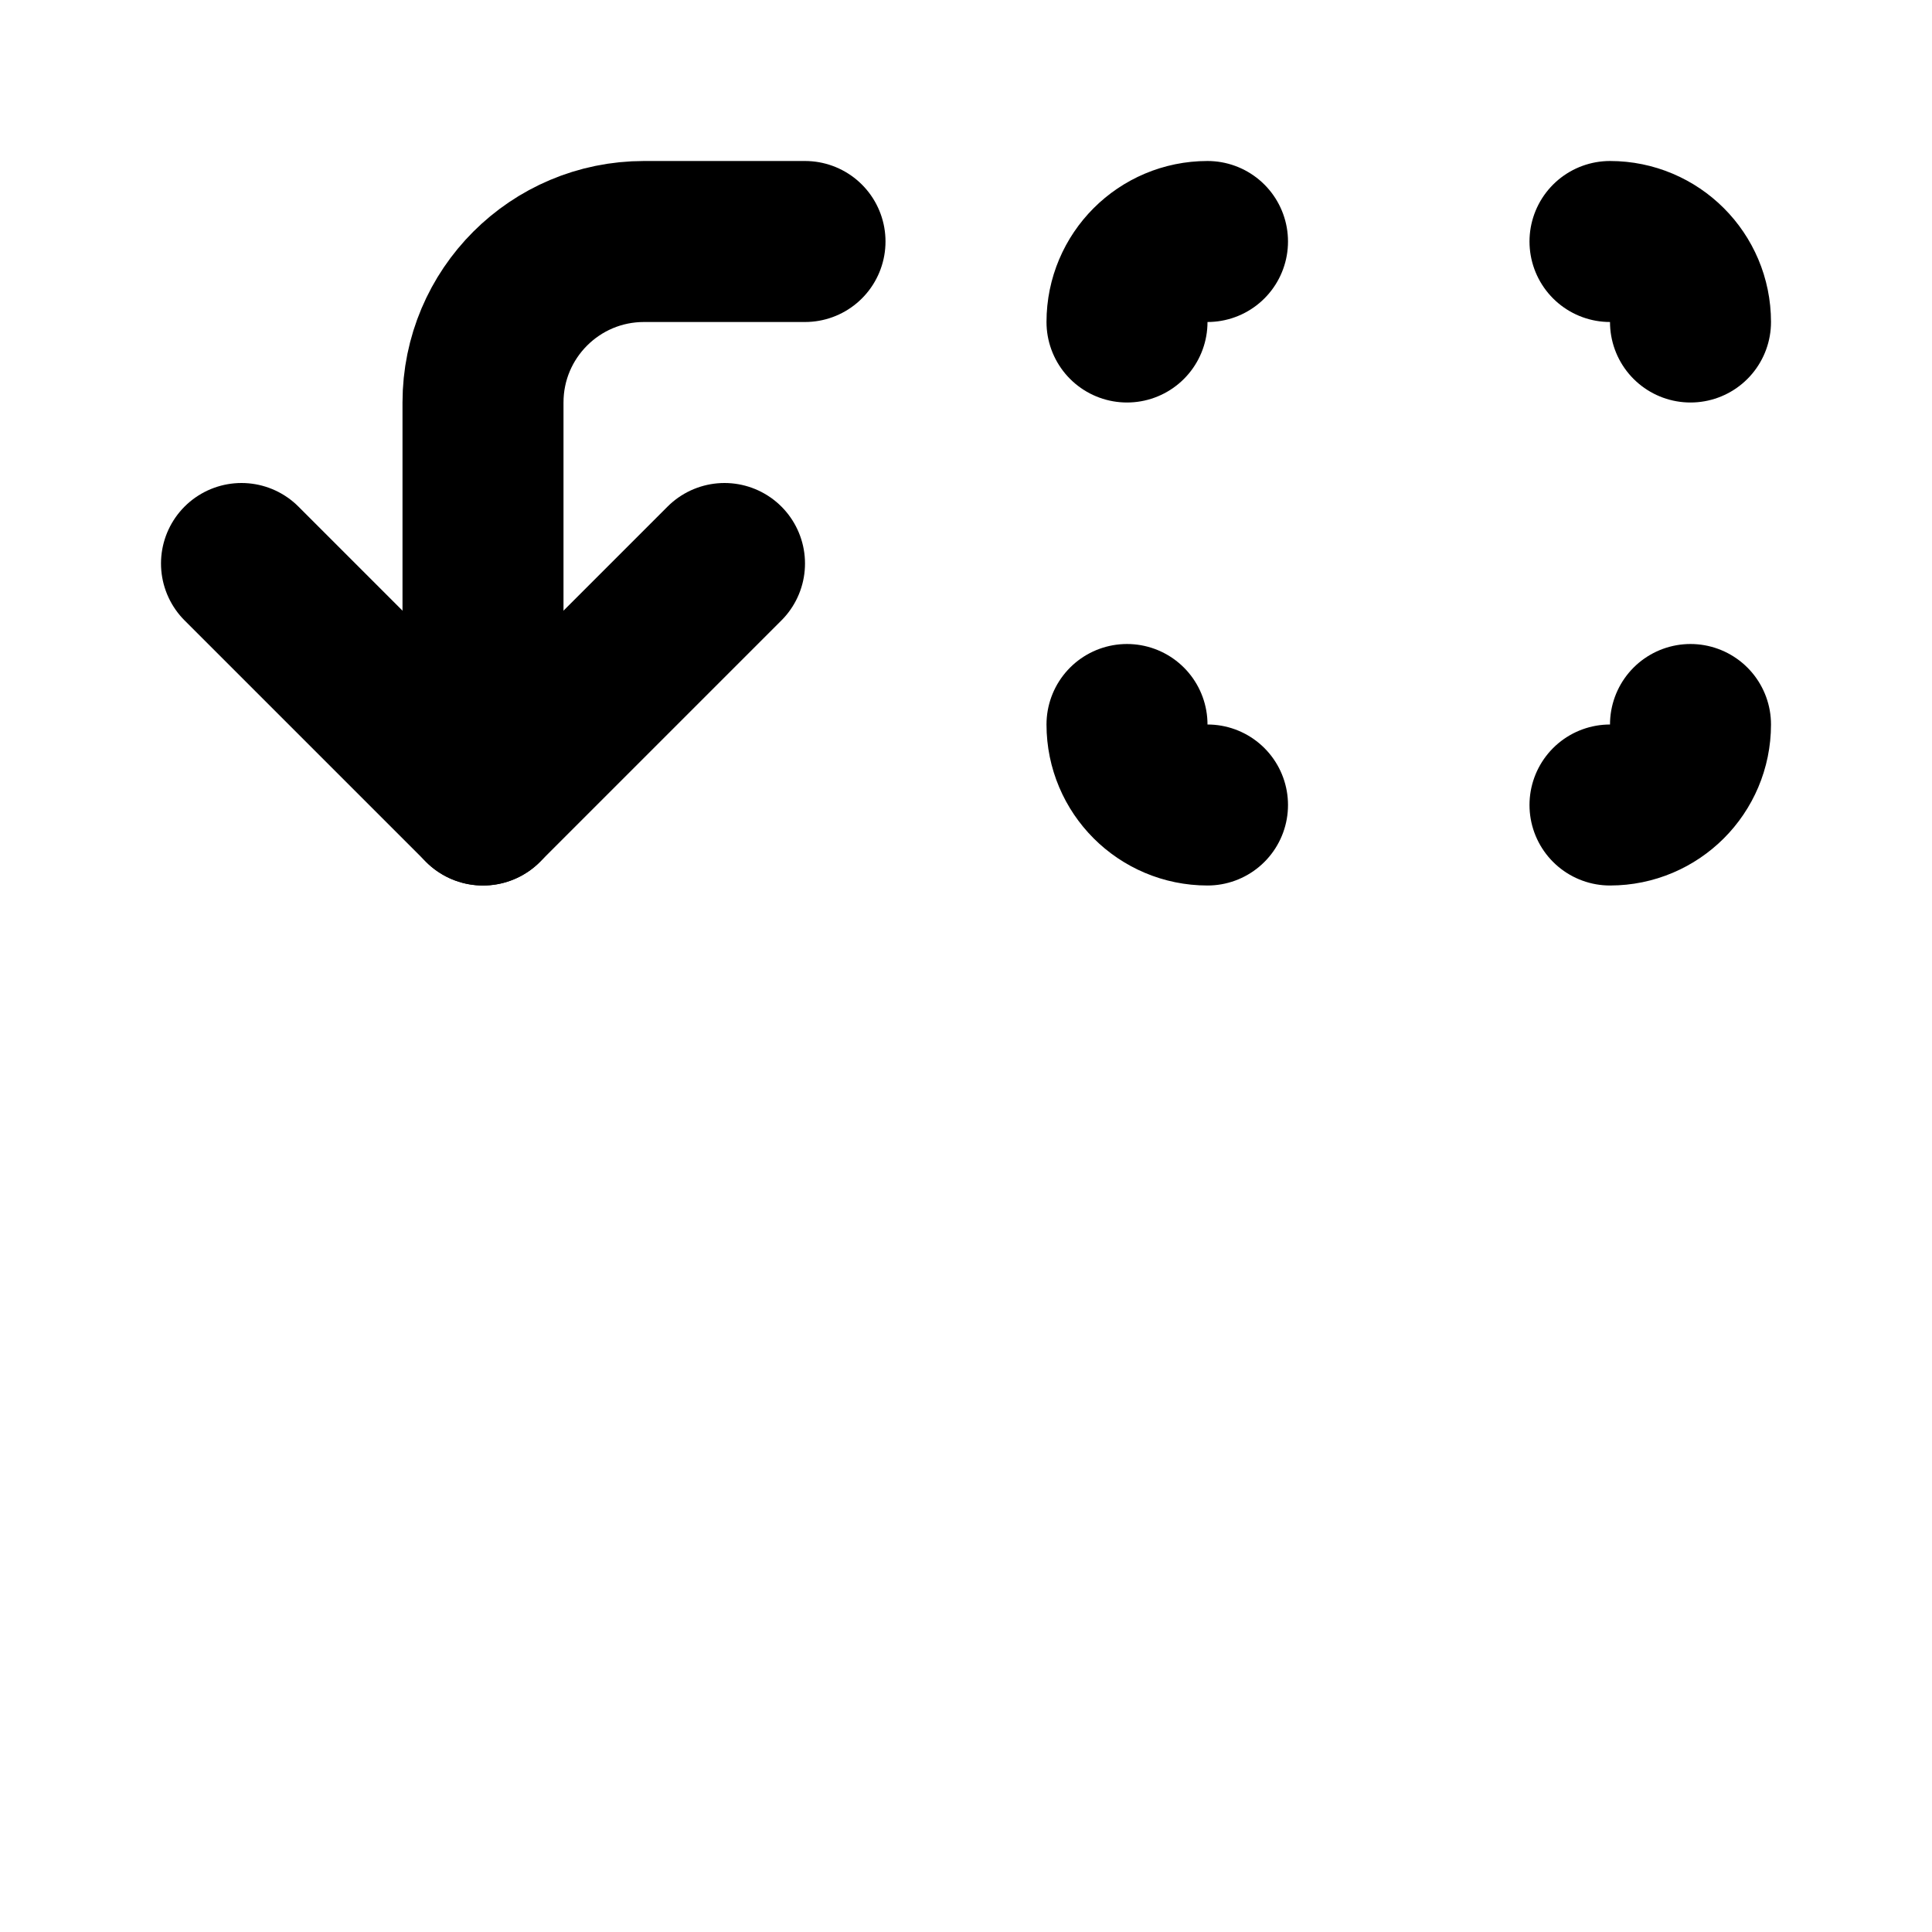
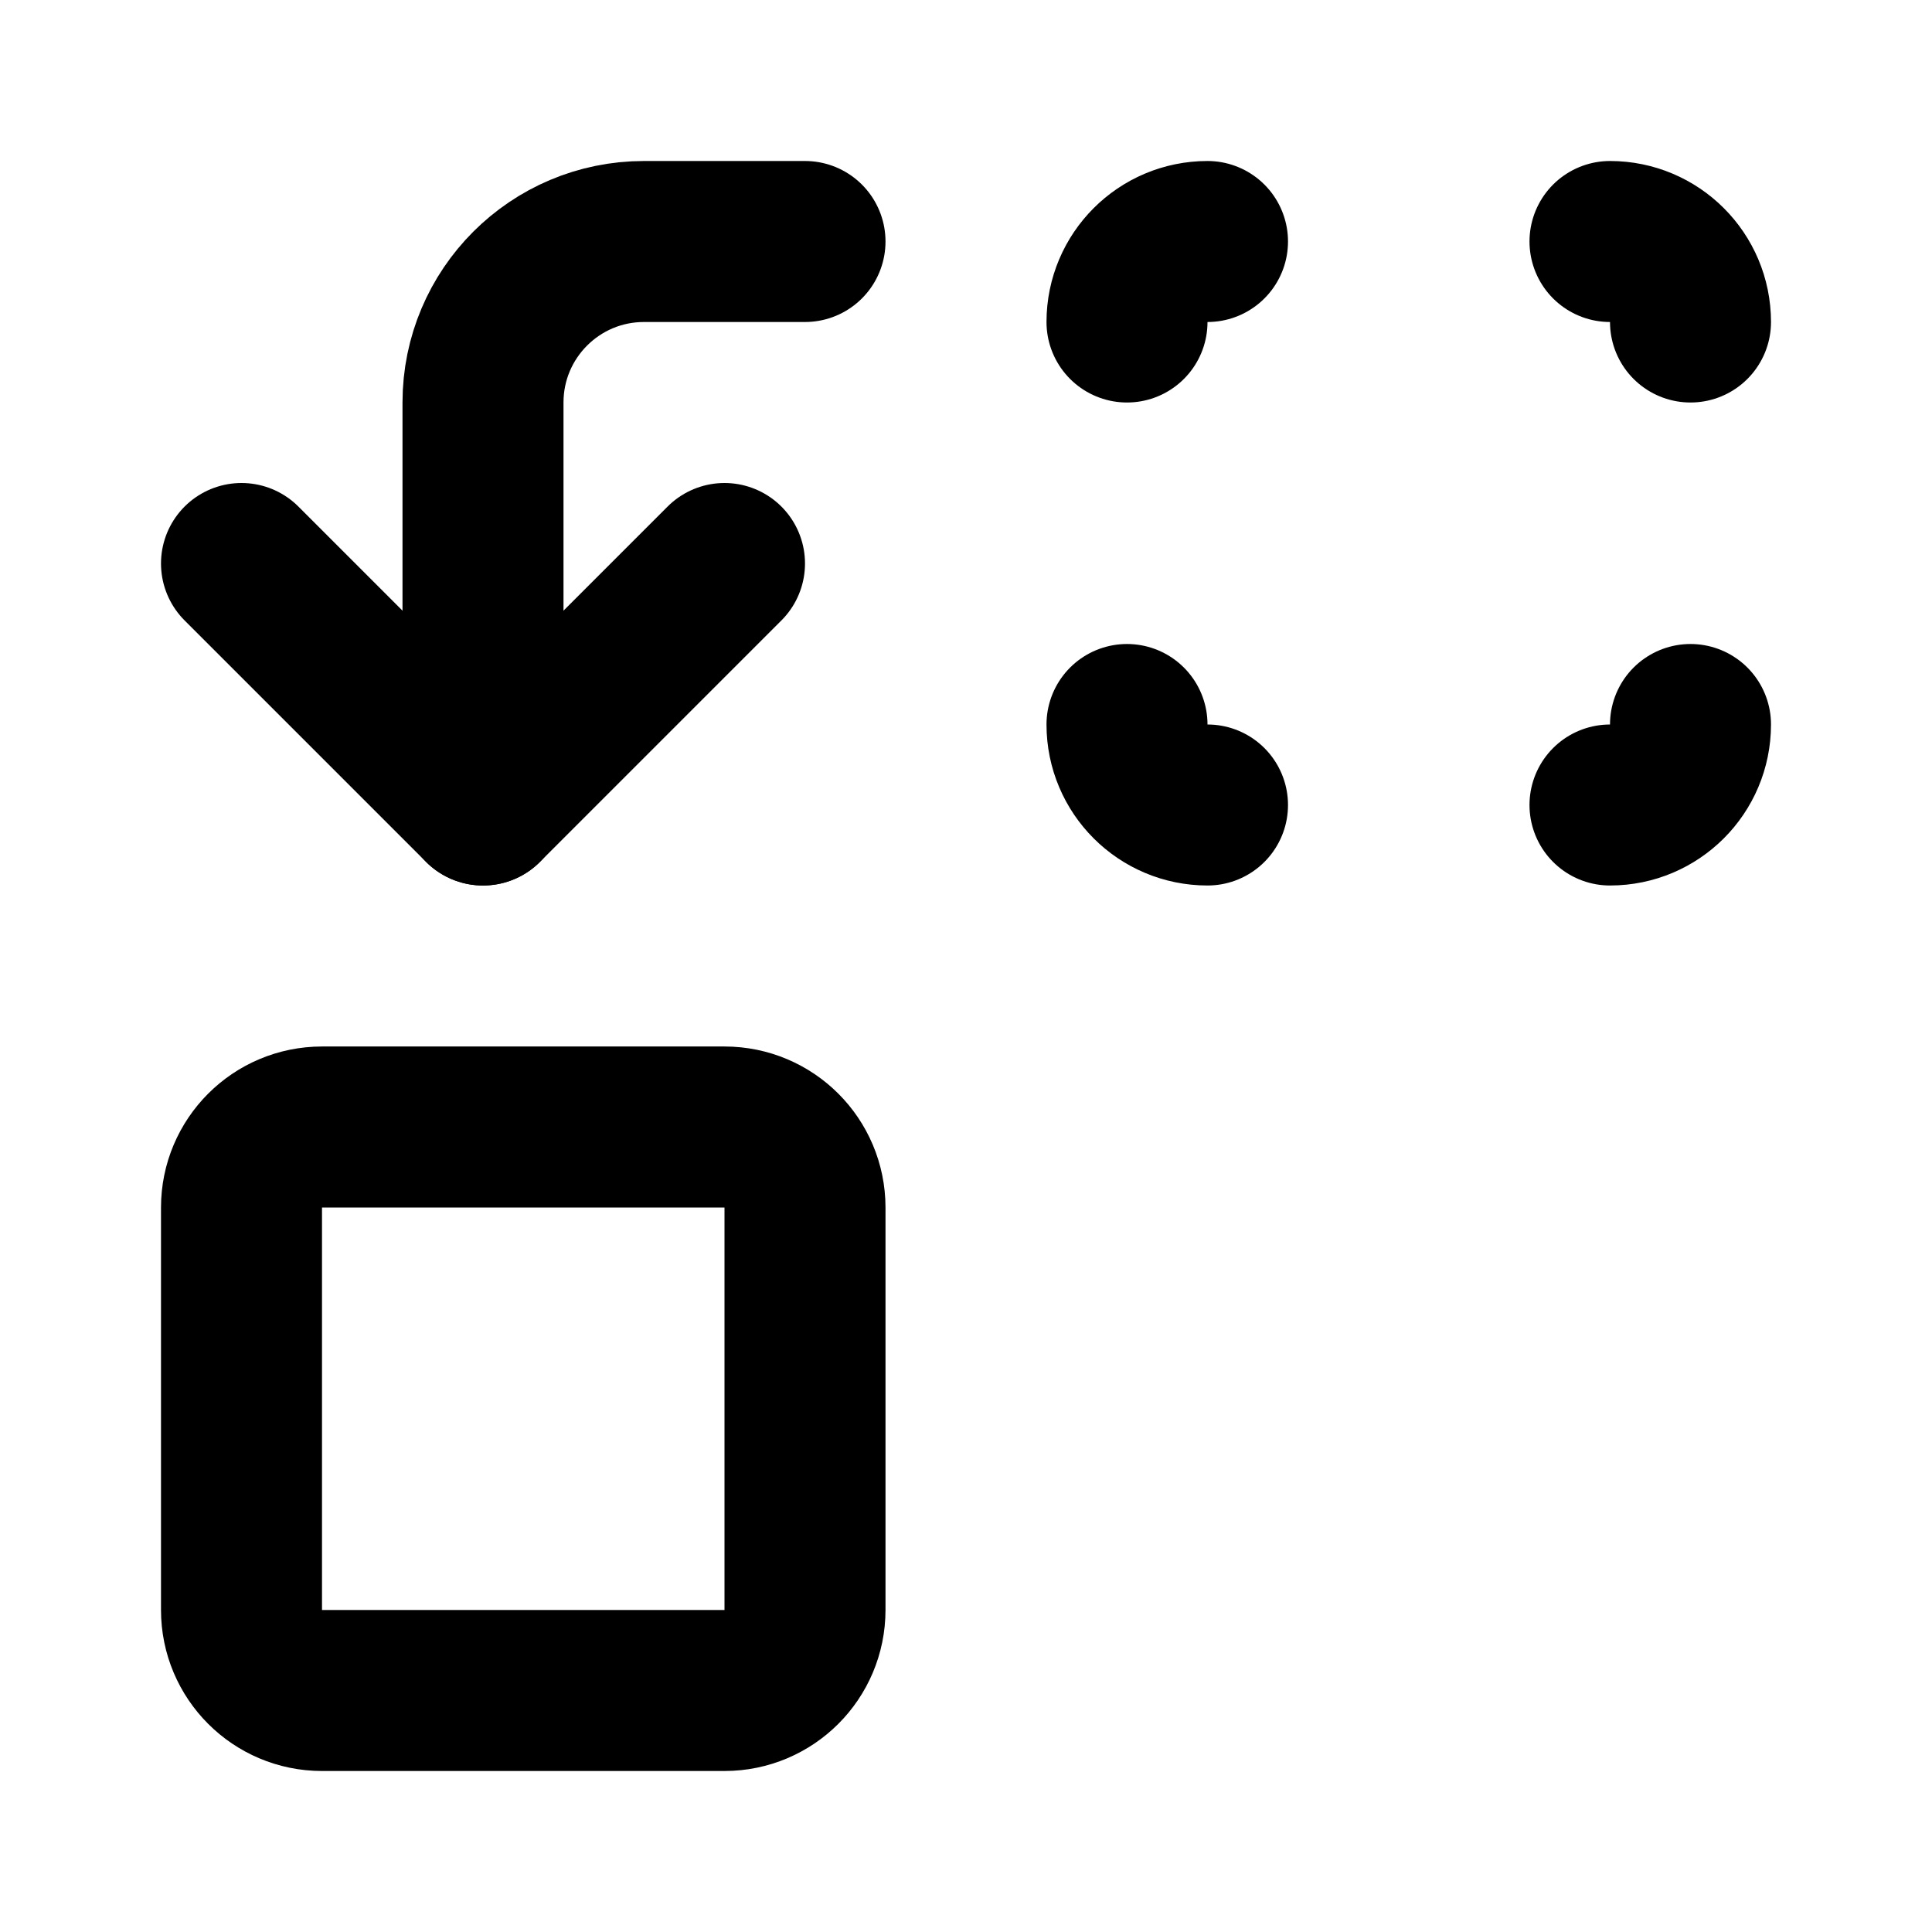
<svg xmlns="http://www.w3.org/2000/svg" viewBox="0 0 24 24" fill="none" stroke="currentColor" stroke-width="2" stroke-linecap="round" stroke-linejoin="round">
  <path d="M14 4a1 1 0 0 1 1-1" />
  <path d="M15 10a1 1 0 0 1-1-1" />
  <path d="M21 4a1 1 0 0 0-1-1" />
  <path d="M21 9a1 1 0 0 1-1 1" />
  <path d="m3 7 3 3 3-3" />
  <path d="M6 10V5a2 2 0 0 1 2-2h2" />
-   <rect x="3" y="14" rx="1" />
+   <rect x="3" y="14" width="7" height="7" rx="1" />
</svg>
